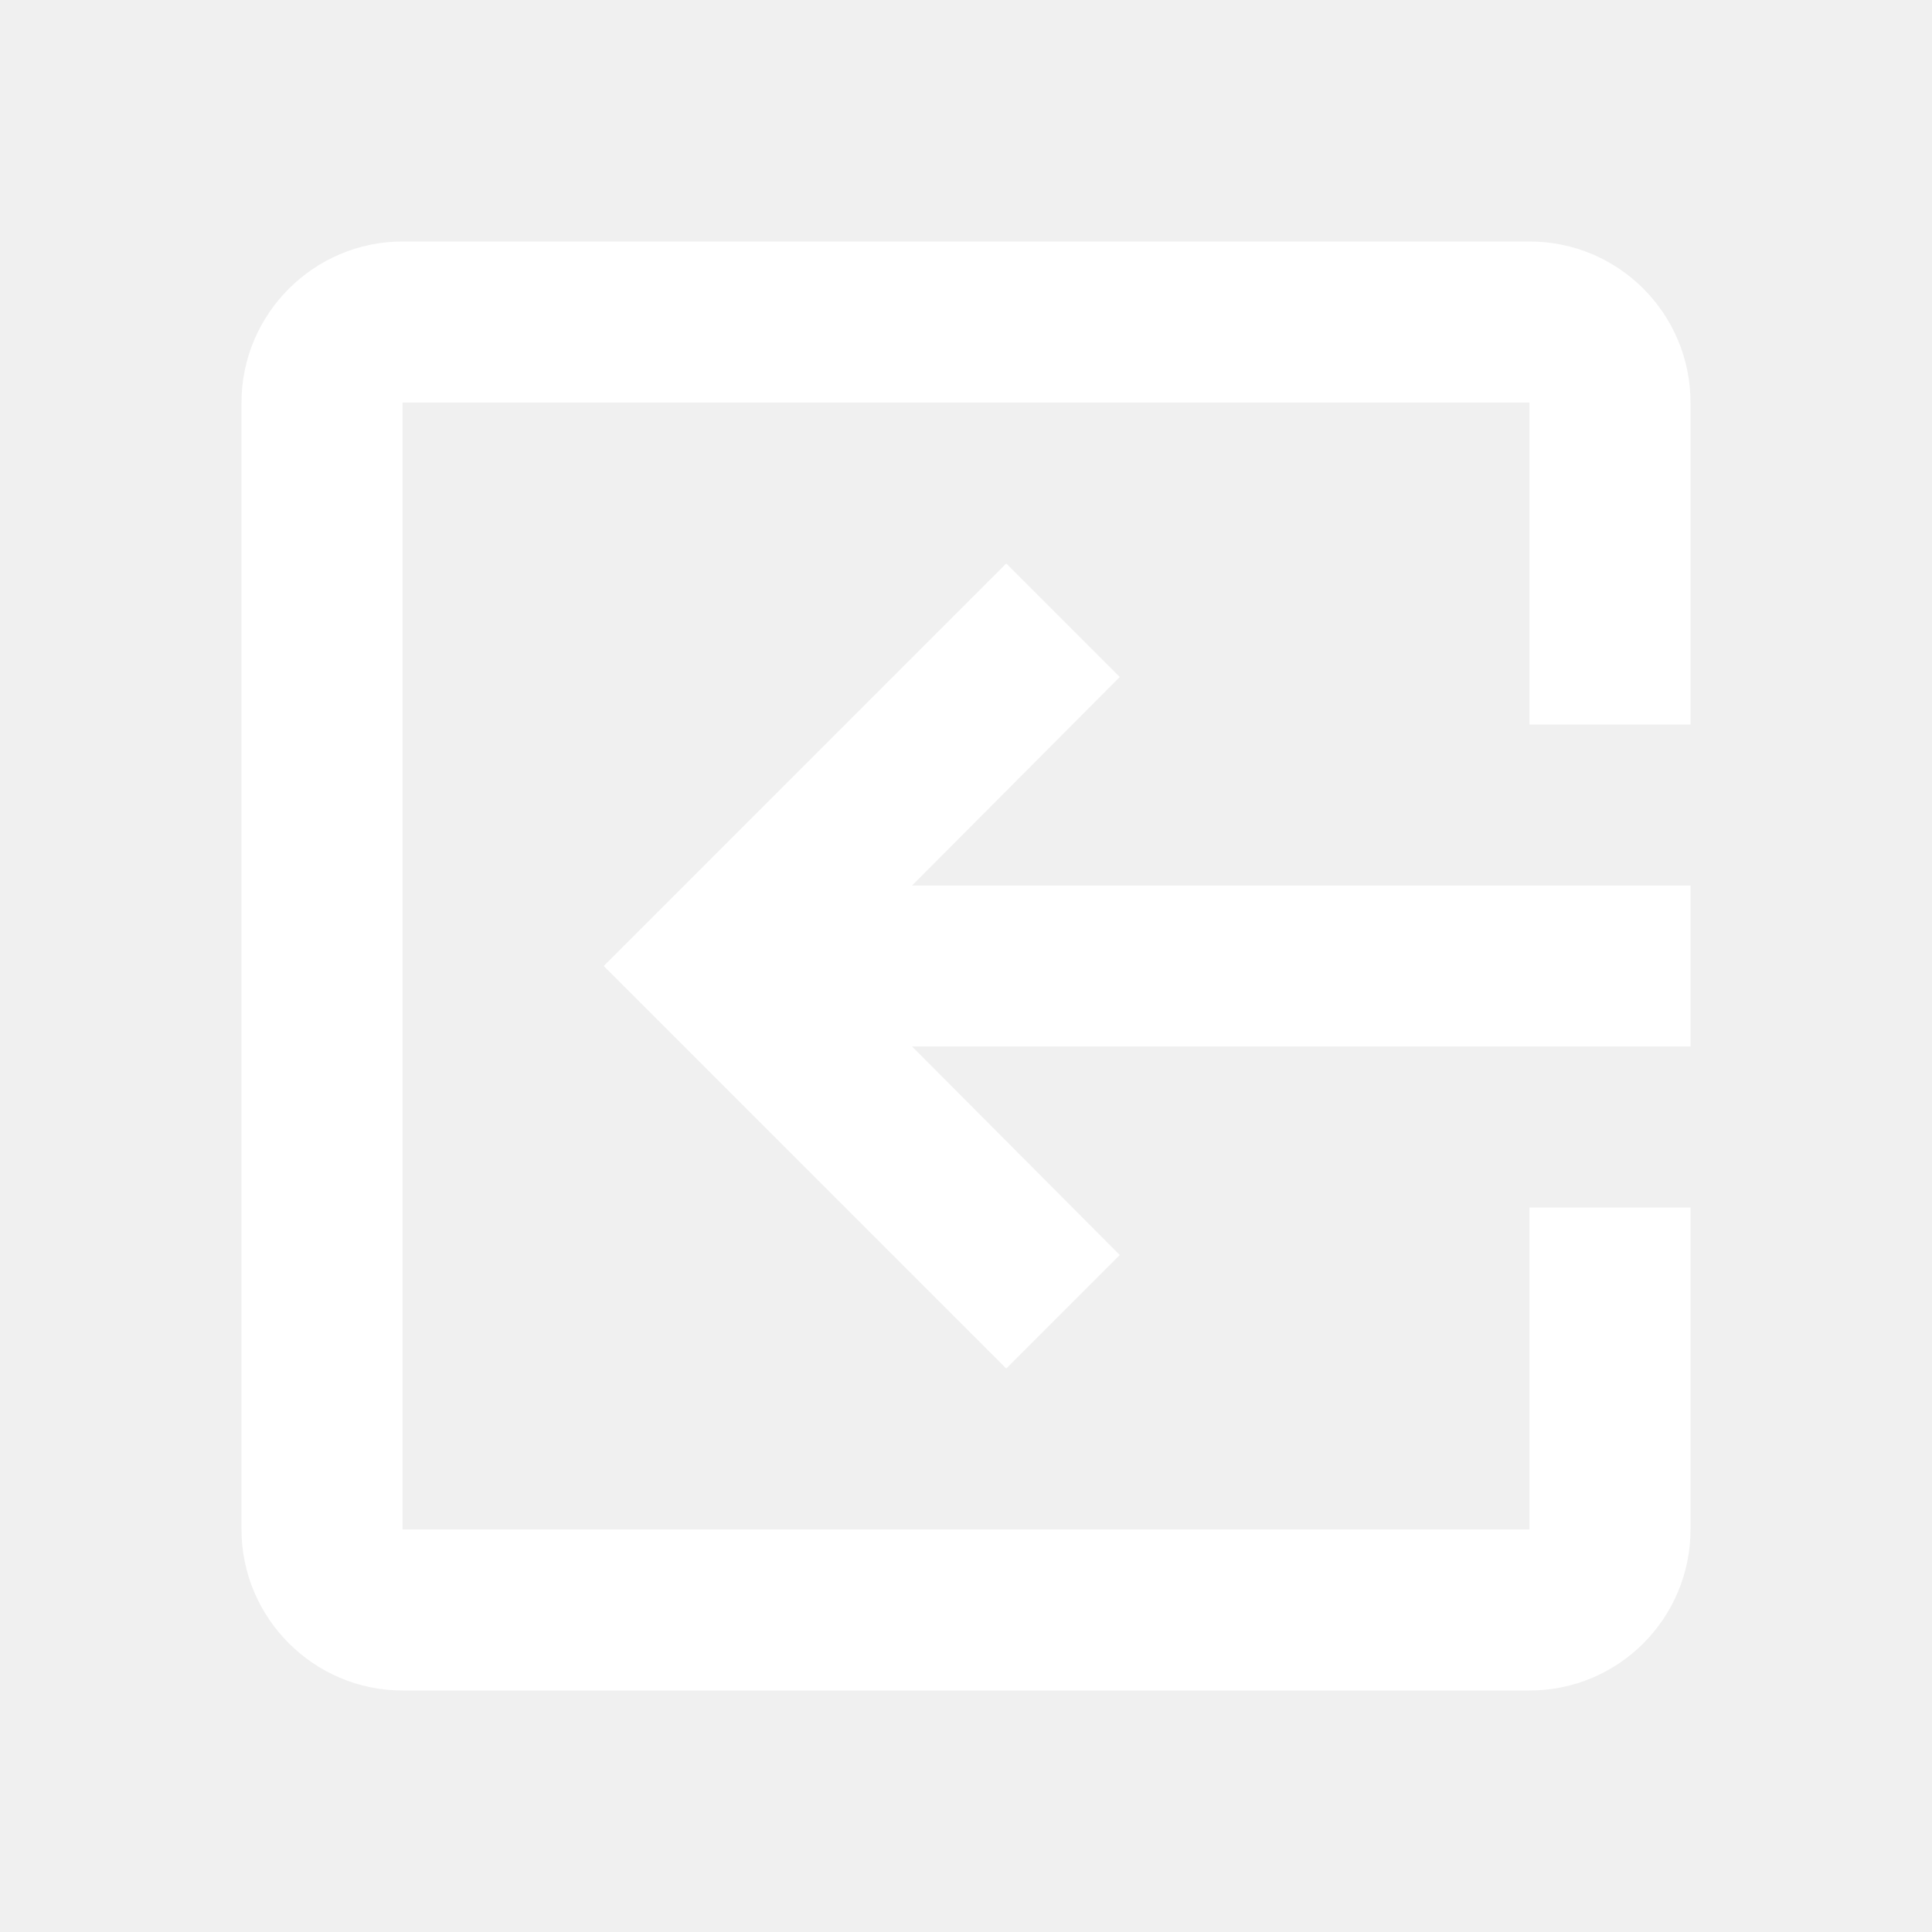
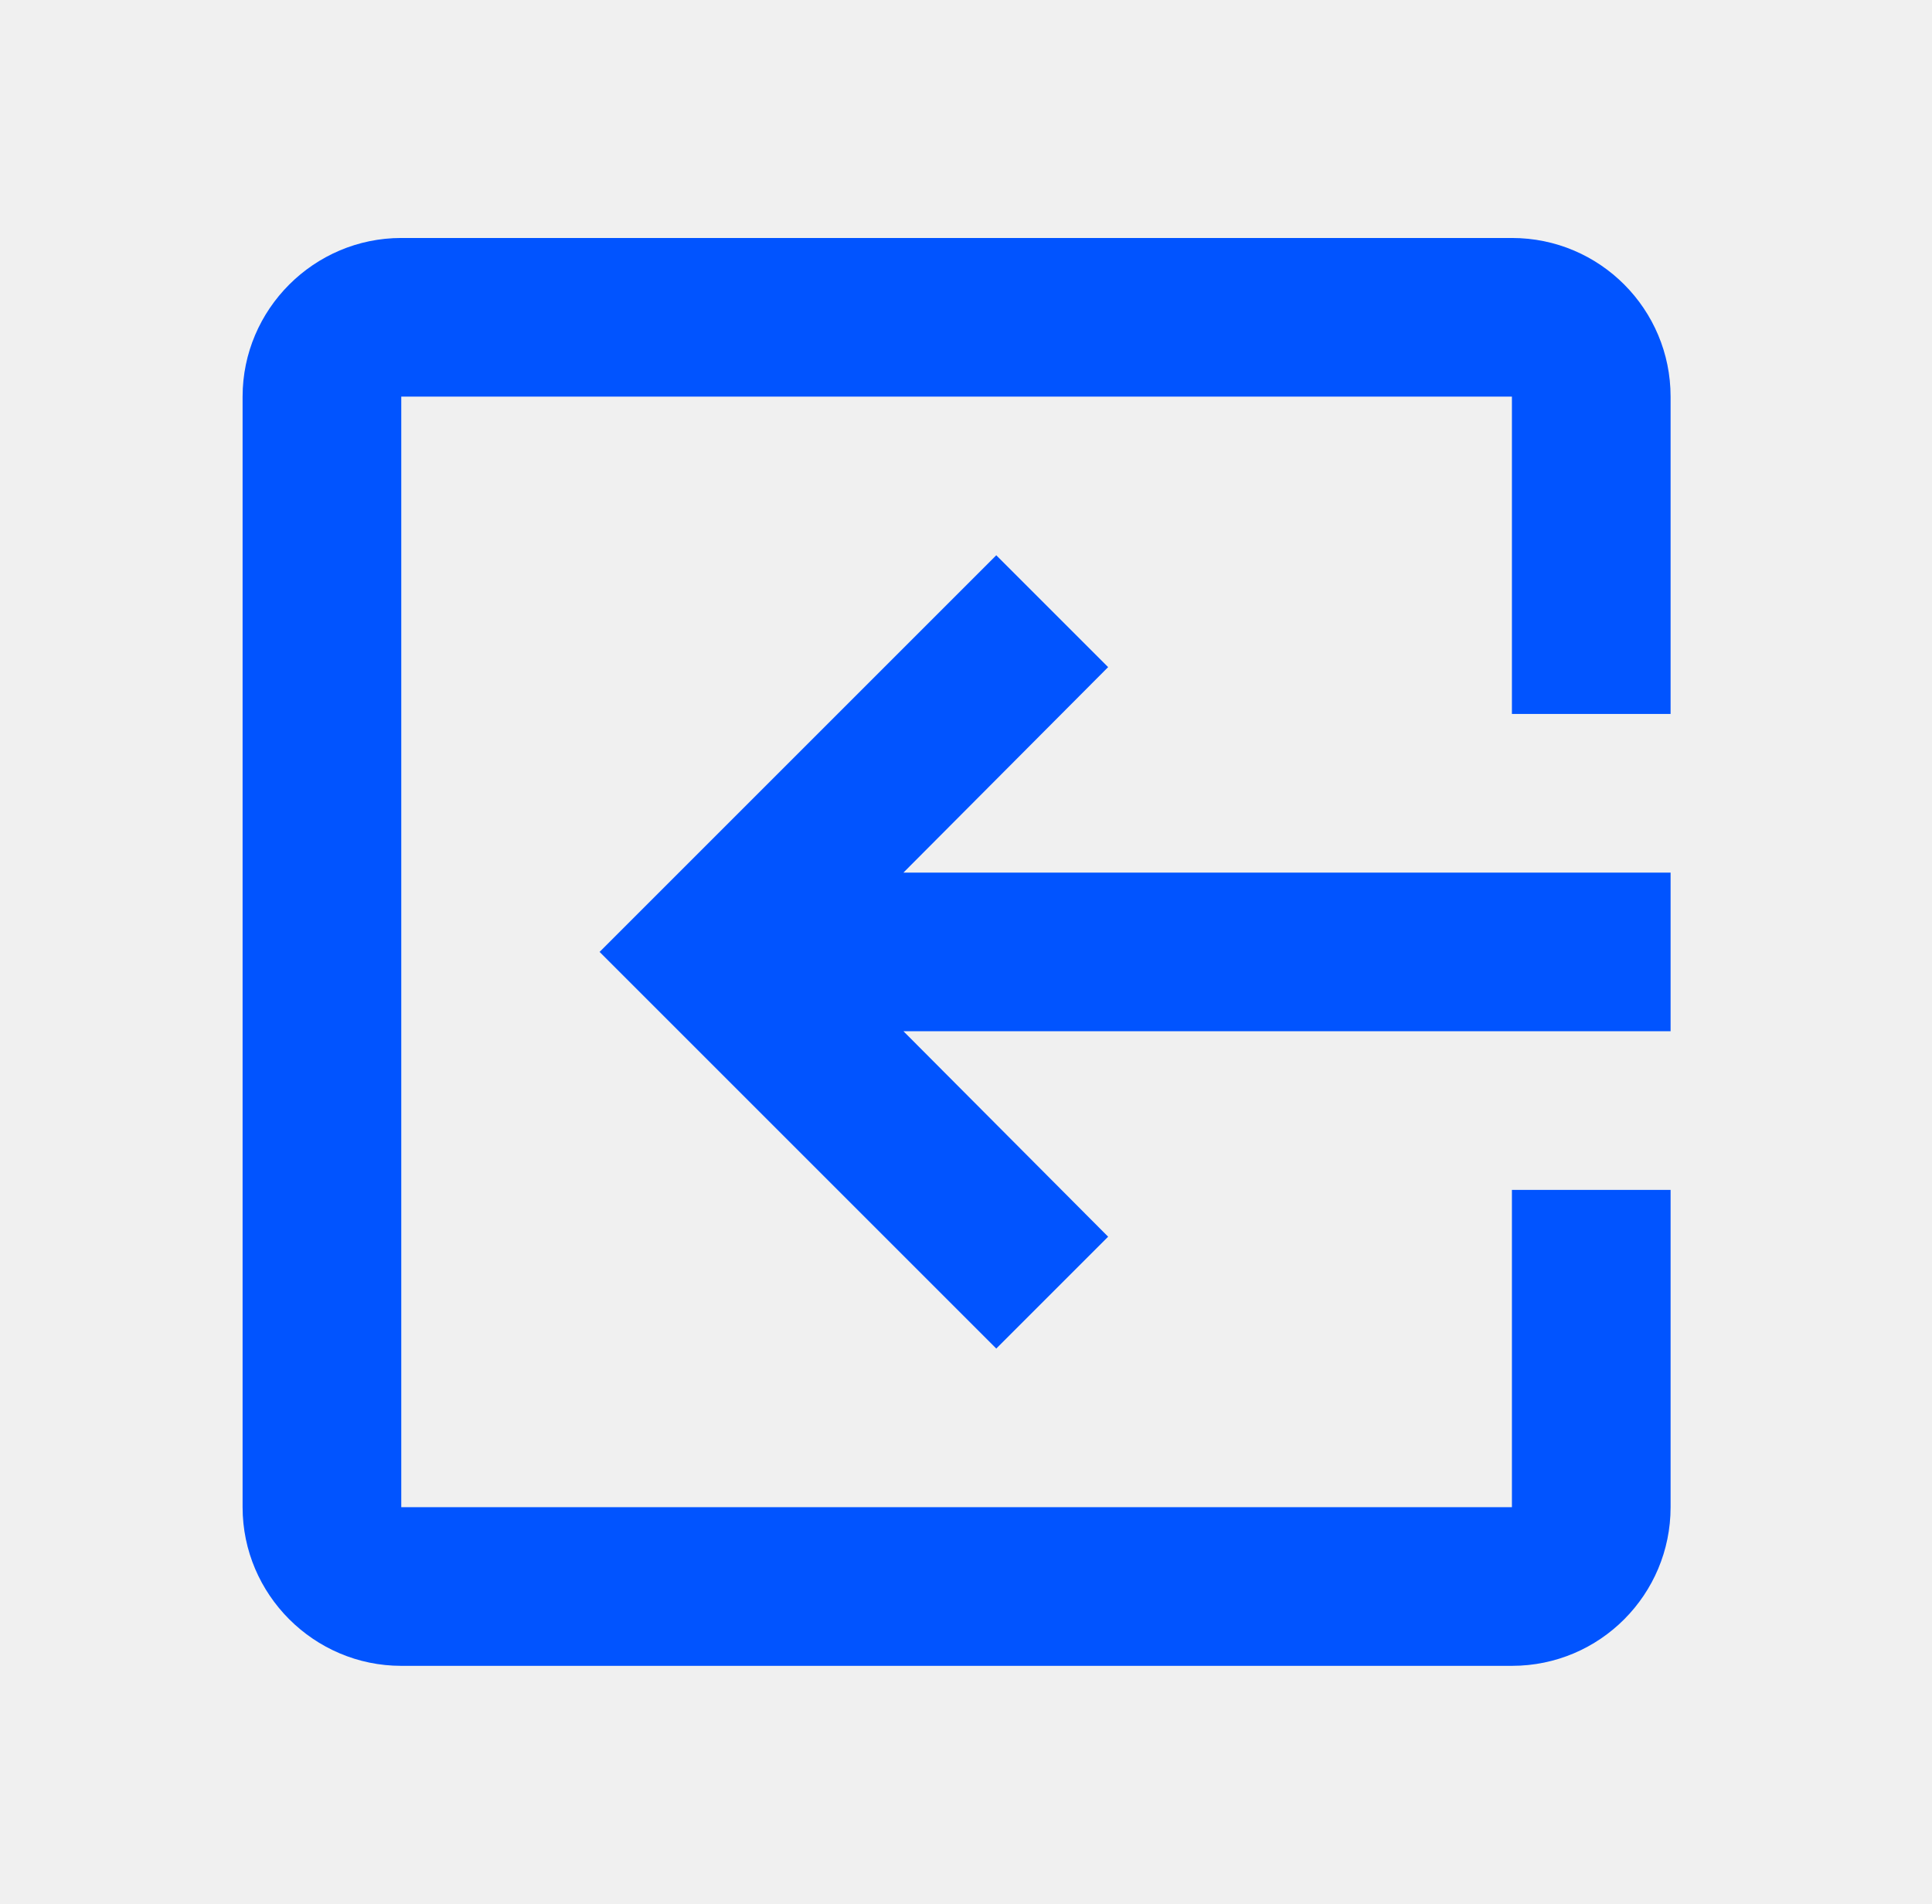
- <svg xmlns="http://www.w3.org/2000/svg" width="68" height="68" viewBox="0 0 68 68" fill="none">
-   <path d="M39.412 23.828L35.417 19.833L21.25 34L35.417 48.167L39.412 44.172L32.102 36.833L59.5 36.833L59.5 31.167L32.102 31.167L39.412 23.828ZM14.167 59.5L53.833 59.5C56.978 59.5 59.5 56.95 59.5 53.833L59.5 42.5L53.833 42.5L53.833 53.833L14.167 53.833L14.167 14.167L53.833 14.167L53.833 25.5L59.5 25.5L59.5 14.167C59.5 11.05 56.978 8.5 53.833 8.5L14.167 8.5C11.05 8.5 8.5 11.05 8.5 14.167L8.5 53.833C8.5 56.95 11.05 59.5 14.167 59.5Z" fill="white" />
+ <svg xmlns="http://www.w3.org/2000/svg" width="69" height="68" viewBox="0 0 69 68" fill="none">
+   <path d="M39.576 23.828L35.581 19.833L21.414 34L35.581 48.167L39.576 44.172L32.266 36.833L59.664 36.833L59.664 31.167L32.266 31.167L39.576 23.828ZM14.331 59.5L53.997 59.5C57.142 59.5 59.664 56.95 59.664 53.833L59.664 42.5L53.997 42.5L53.997 53.833L14.331 53.833L14.331 14.167L53.997 14.167L53.997 25.5L59.664 25.5L59.664 14.167C59.664 11.05 57.142 8.5 53.997 8.5L14.331 8.5C11.214 8.5 8.664 11.05 8.664 14.167L8.664 53.833C8.664 56.95 11.214 59.5 14.331 59.5Z" fill="#0154FF" />
</svg>
